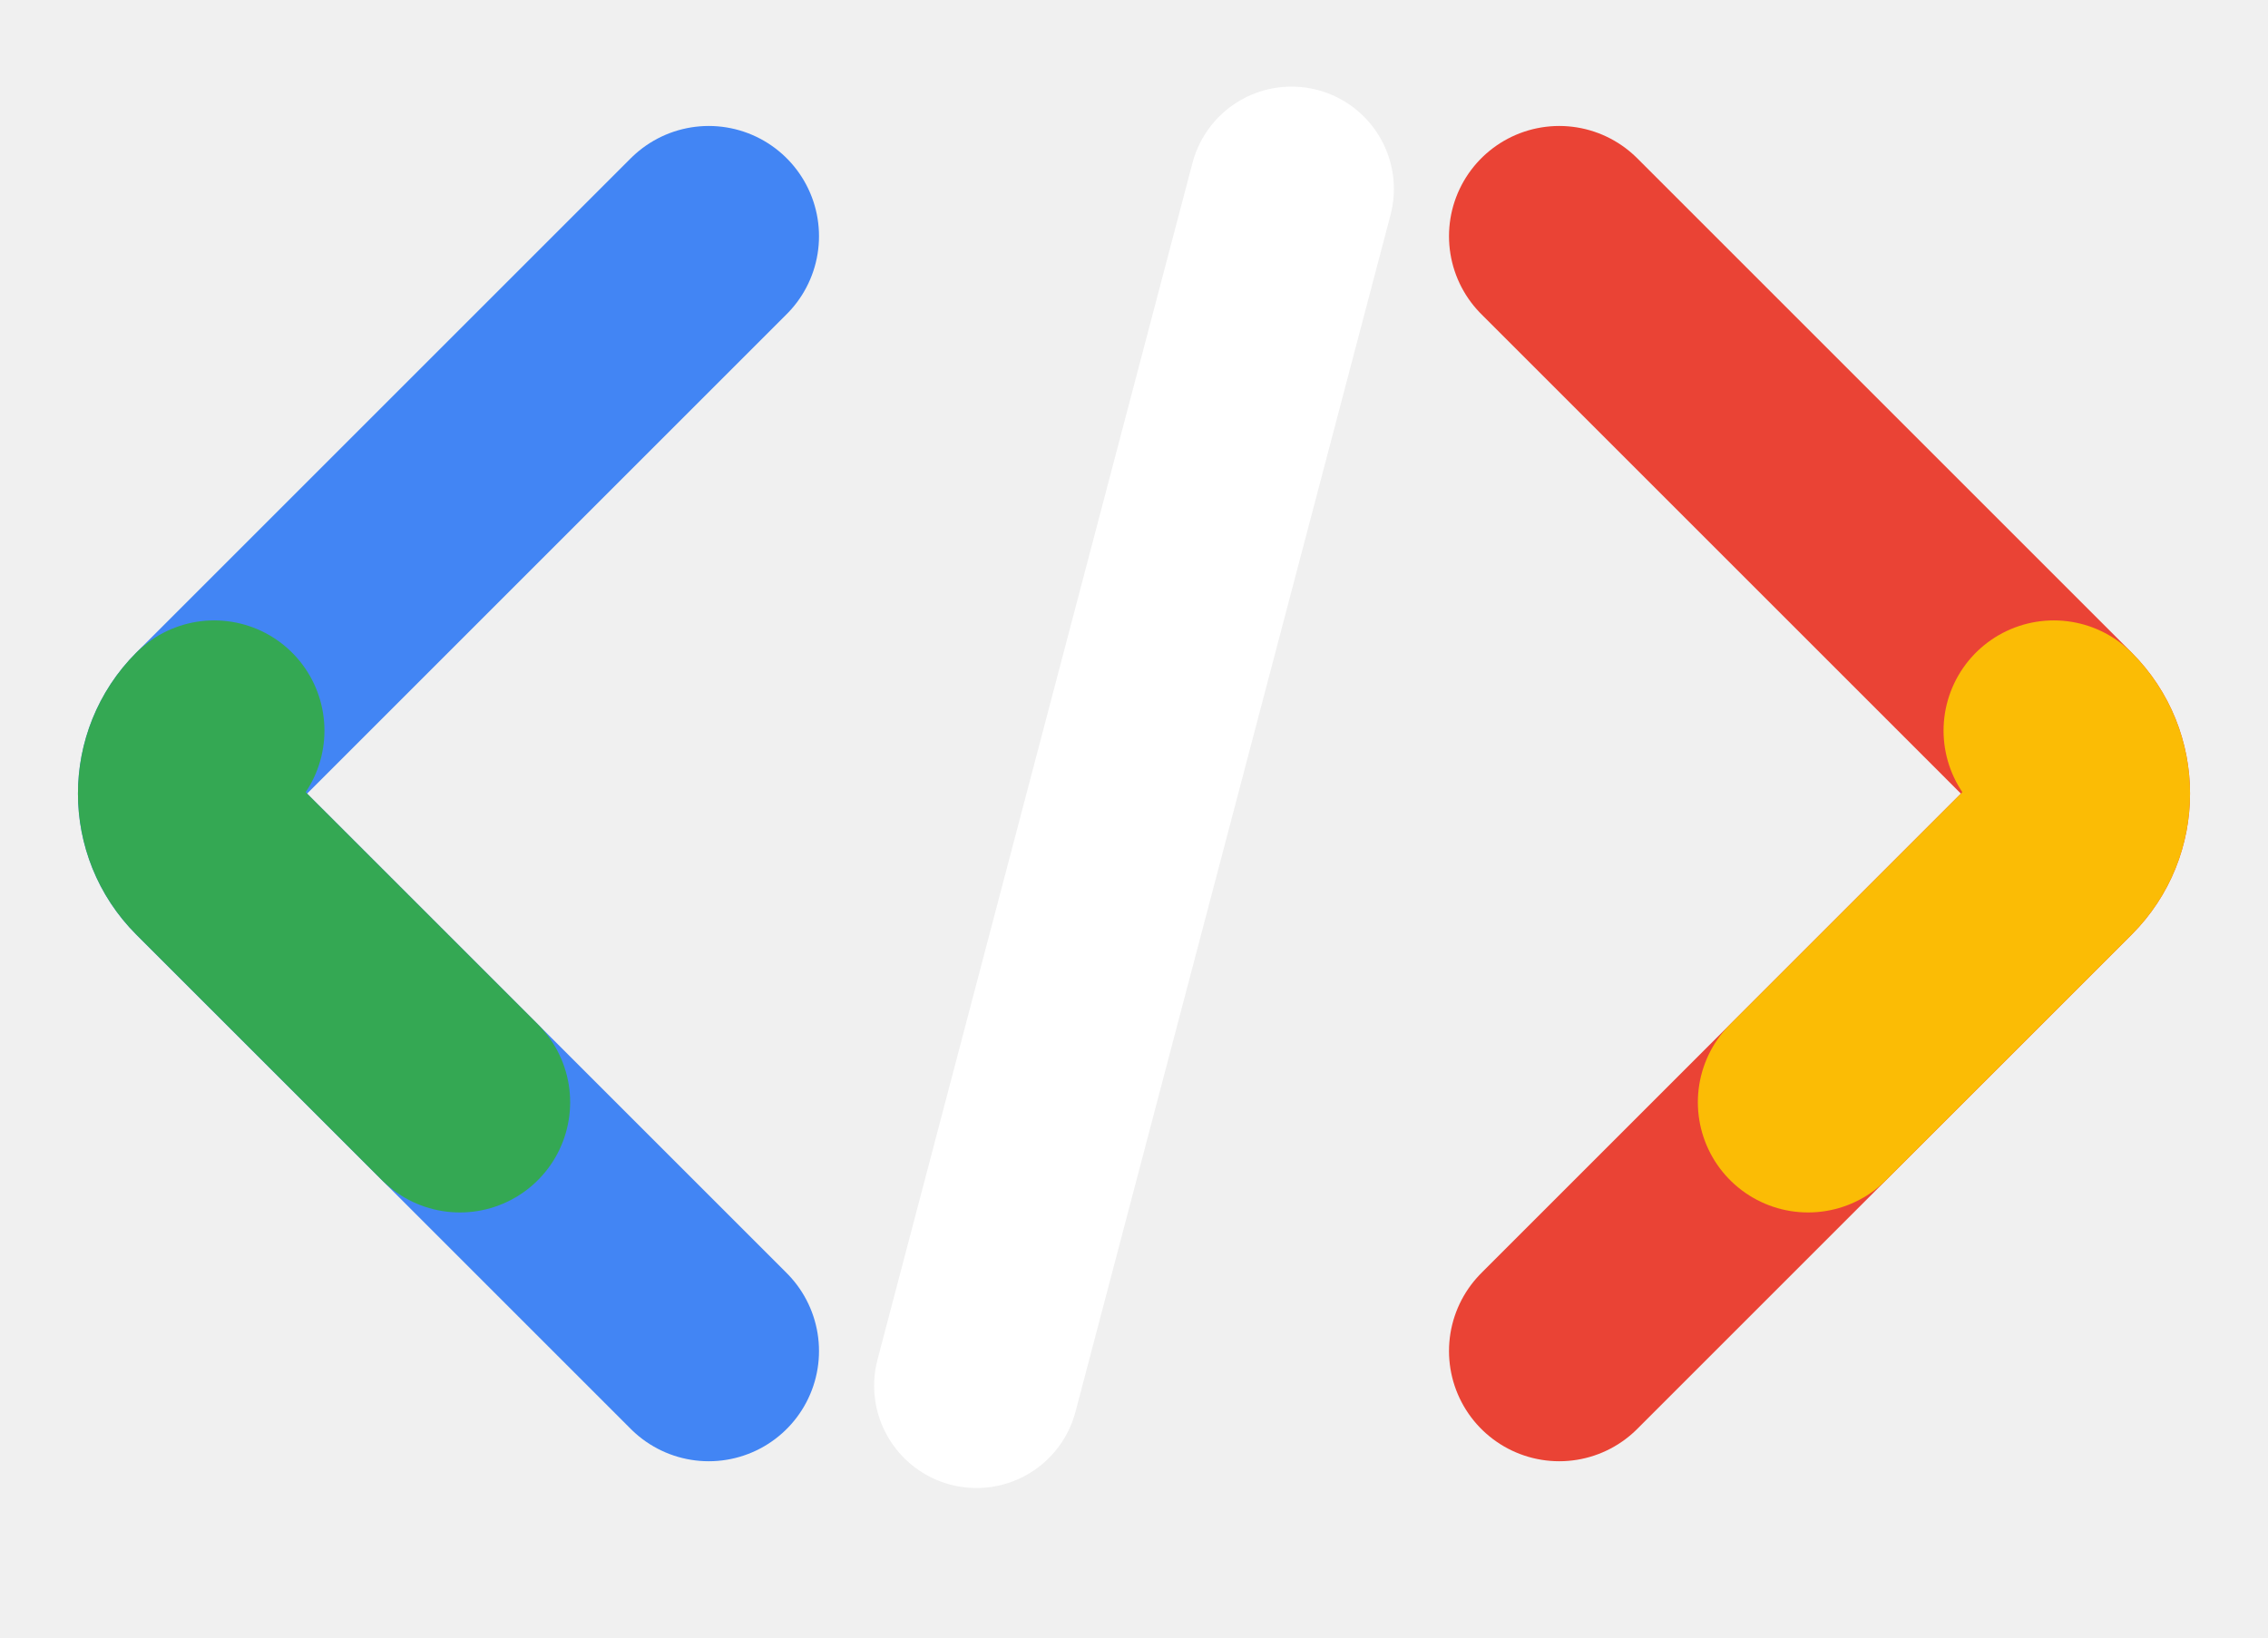
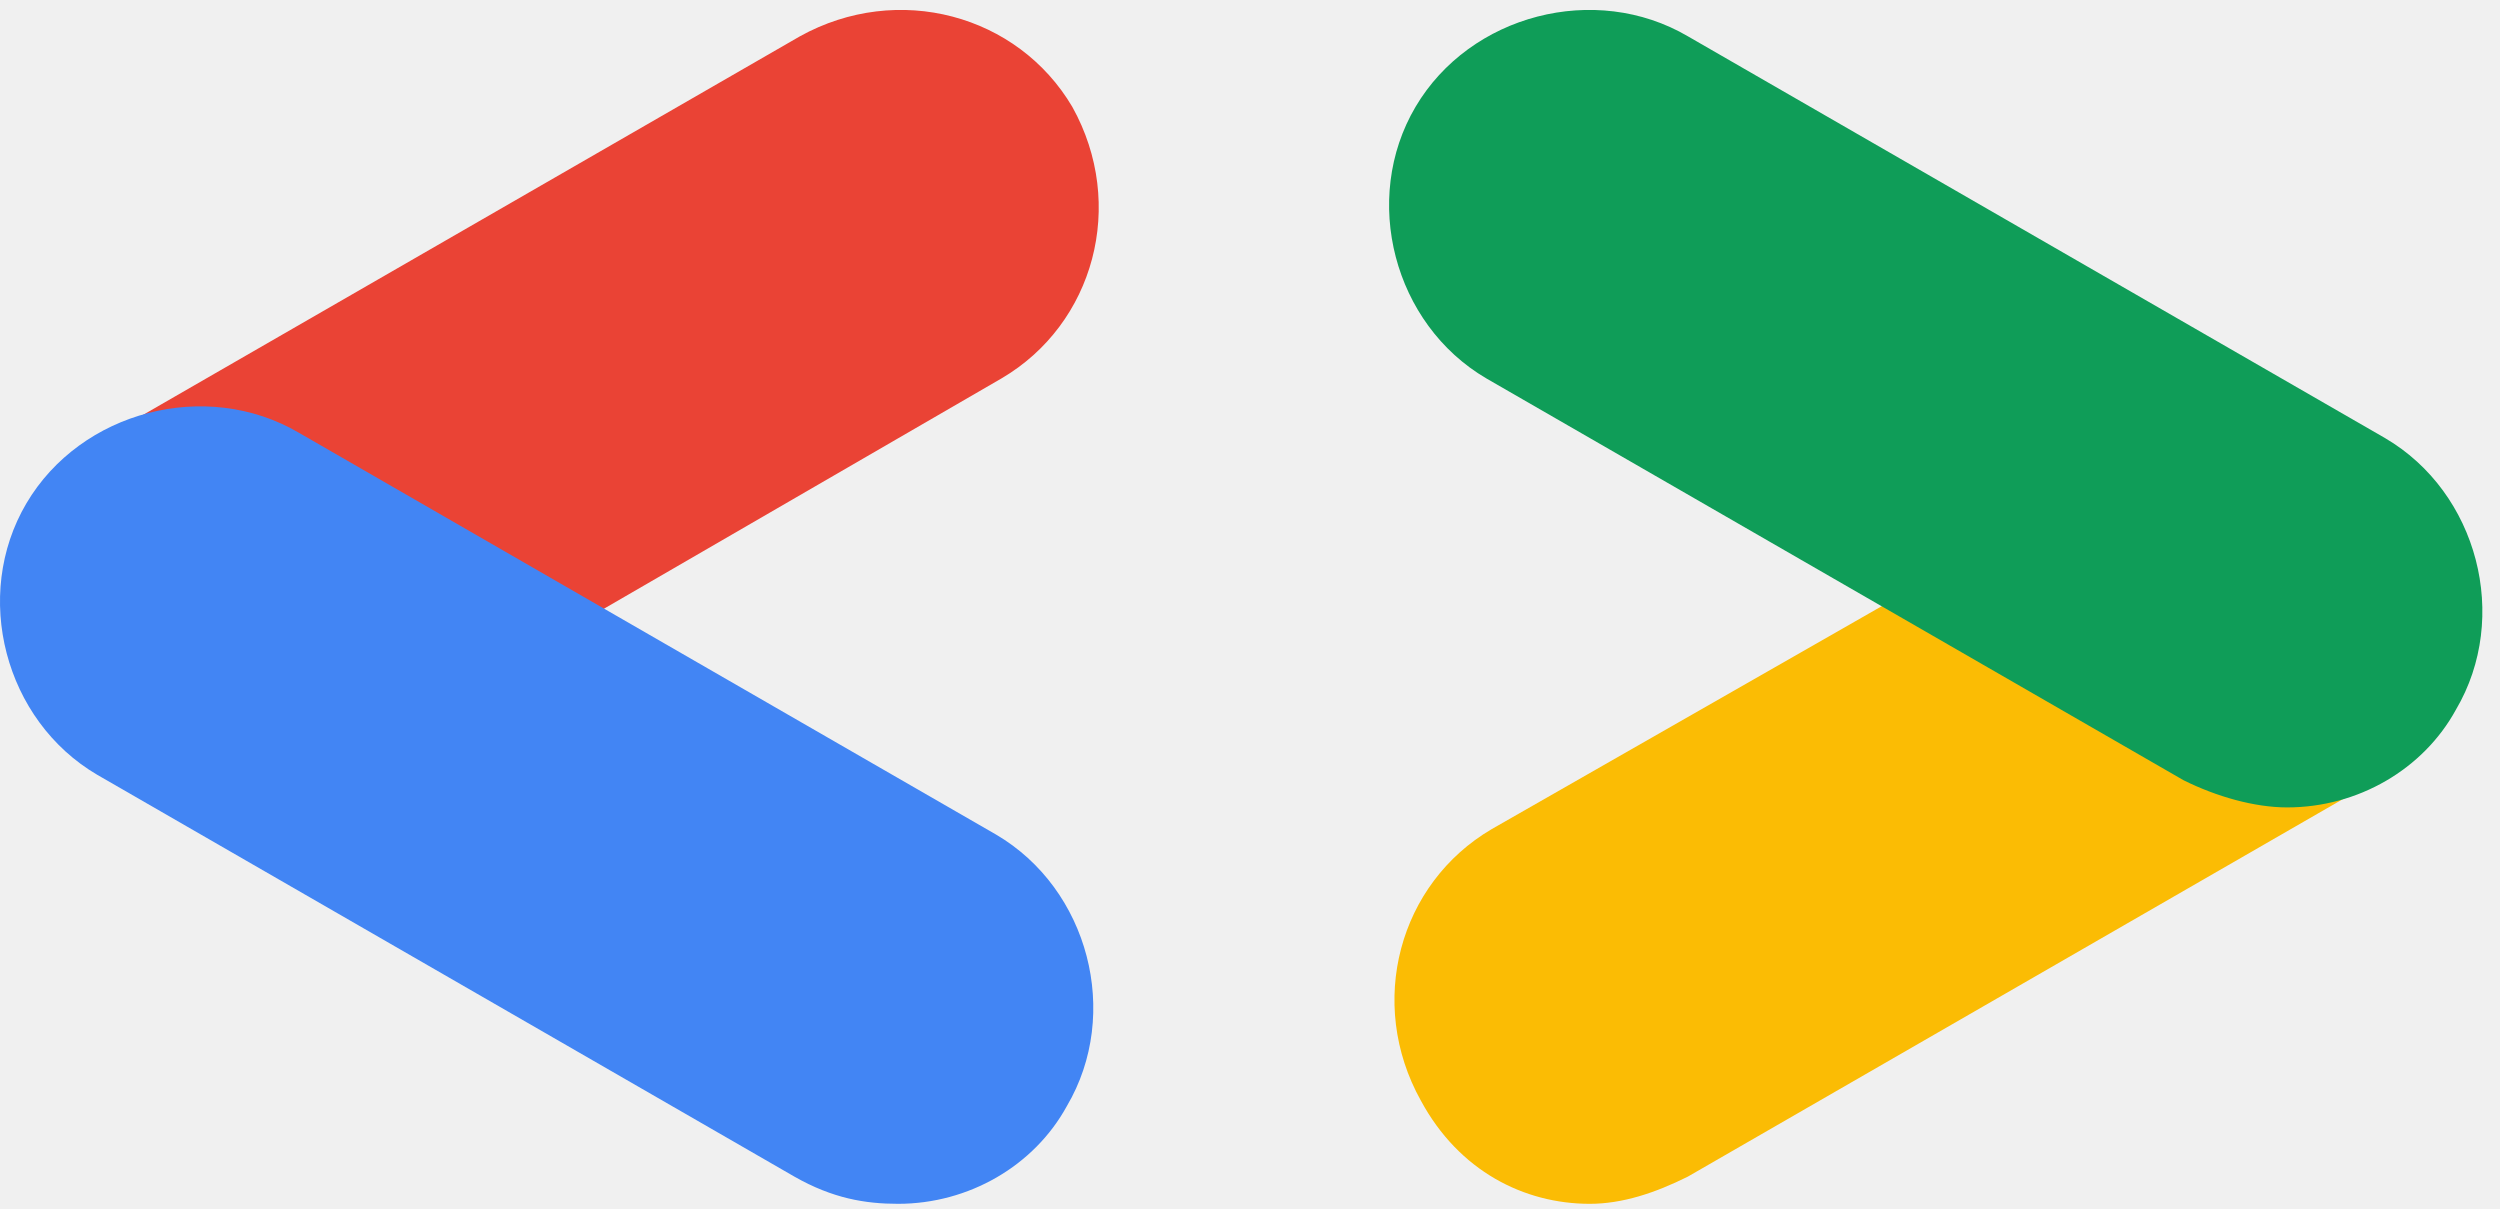
- <svg xmlns="http://www.w3.org/2000/svg" viewBox="0 0 72 52" fill="none">
-   <path d="M22.5 7.5L6.8 23.2C5.7 24.3 5.7 26.1 6.8 27.2L22.5 42.9" stroke="#4285F4" stroke-width="7" stroke-linecap="round" stroke-linejoin="round" />
-   <path d="M14.6 35L6.8 27.2C5.7 26.1 5.7 24.3 6.8 23.2" stroke="#34A853" stroke-width="7" stroke-linecap="round" />
-   <line x1="31" y1="44" x2="41" y2="6" stroke="#FFFFFF" stroke-width="6.5" stroke-linecap="round" />
-   <path d="M49.5 7.5L65.2 23.2C66.3 24.3 66.3 26.1 65.2 27.2L49.5 42.9" stroke="#EA4335" stroke-width="7" stroke-linecap="round" stroke-linejoin="round" />
-   <path d="M57.4 35L65.2 27.2C66.3 26.1 66.3 24.3 65.2 23.2" stroke="#FBBC05" stroke-width="7" stroke-linecap="round" />
+ <svg xmlns="http://www.w3.org/2000/svg" width="91" height="44" viewBox="0 0 91 44" fill="none">
+   <path d="M21.782 22.274L36.455 13.774C39.825 11.797 41.015 7.448 39.032 3.89C37.05 0.53 32.687 -0.656 29.118 1.321L3.738 15.948L21.782 22.274Z" fill="#EA4335" />
+   <path d="M32.687 43.819C35.265 43.819 37.644 42.436 38.834 40.261C40.817 36.901 39.627 32.355 36.256 30.378L10.876 15.75C7.505 13.774 2.945 14.96 0.962 18.32C-1.021 21.68 0.169 26.227 3.54 28.203L28.92 42.831C30.308 43.622 31.497 43.819 32.687 43.819Z" fill="#4285F4" />
+   <path d="M57.867 43.819C59.056 43.819 60.246 43.423 61.436 42.83L86.816 28.203L69.169 21.68L54.298 30.18C50.927 32.156 49.737 36.505 51.72 40.063C53.108 42.633 55.487 43.819 57.867 43.819Z" fill="#FBBC04" />
+   <path d="M83.25 29.39C85.827 29.39 88.207 28.006 89.396 25.832C91.379 22.471 90.19 17.925 86.819 15.948L61.439 1.321C58.068 -0.656 53.507 0.53 51.525 3.89C49.542 7.251 50.731 11.797 54.102 13.774L79.482 28.401C80.672 28.994 82.06 29.39 83.25 29.39Z" fill="#0F9D58" />
</svg>
